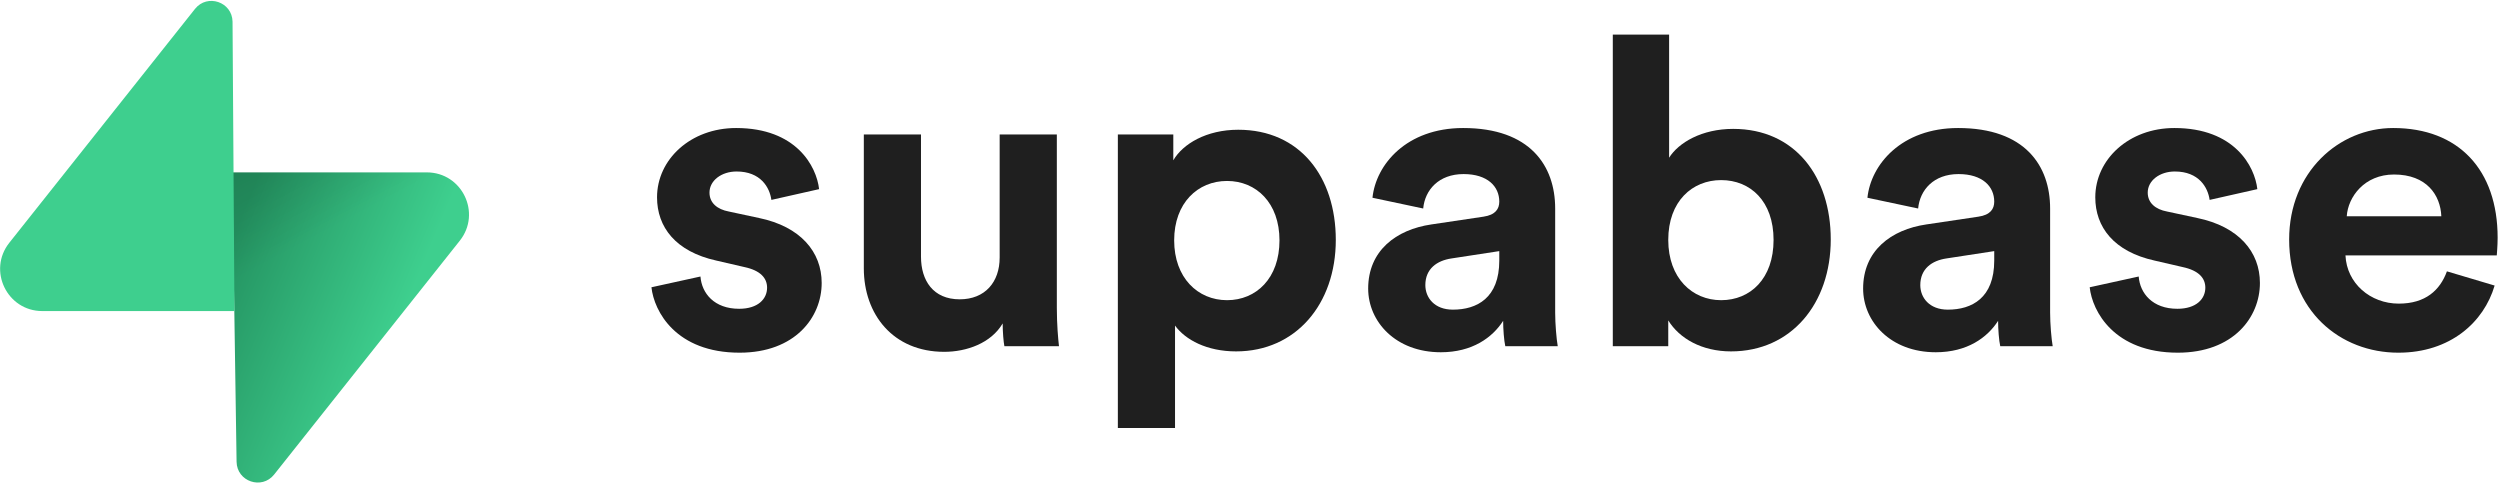
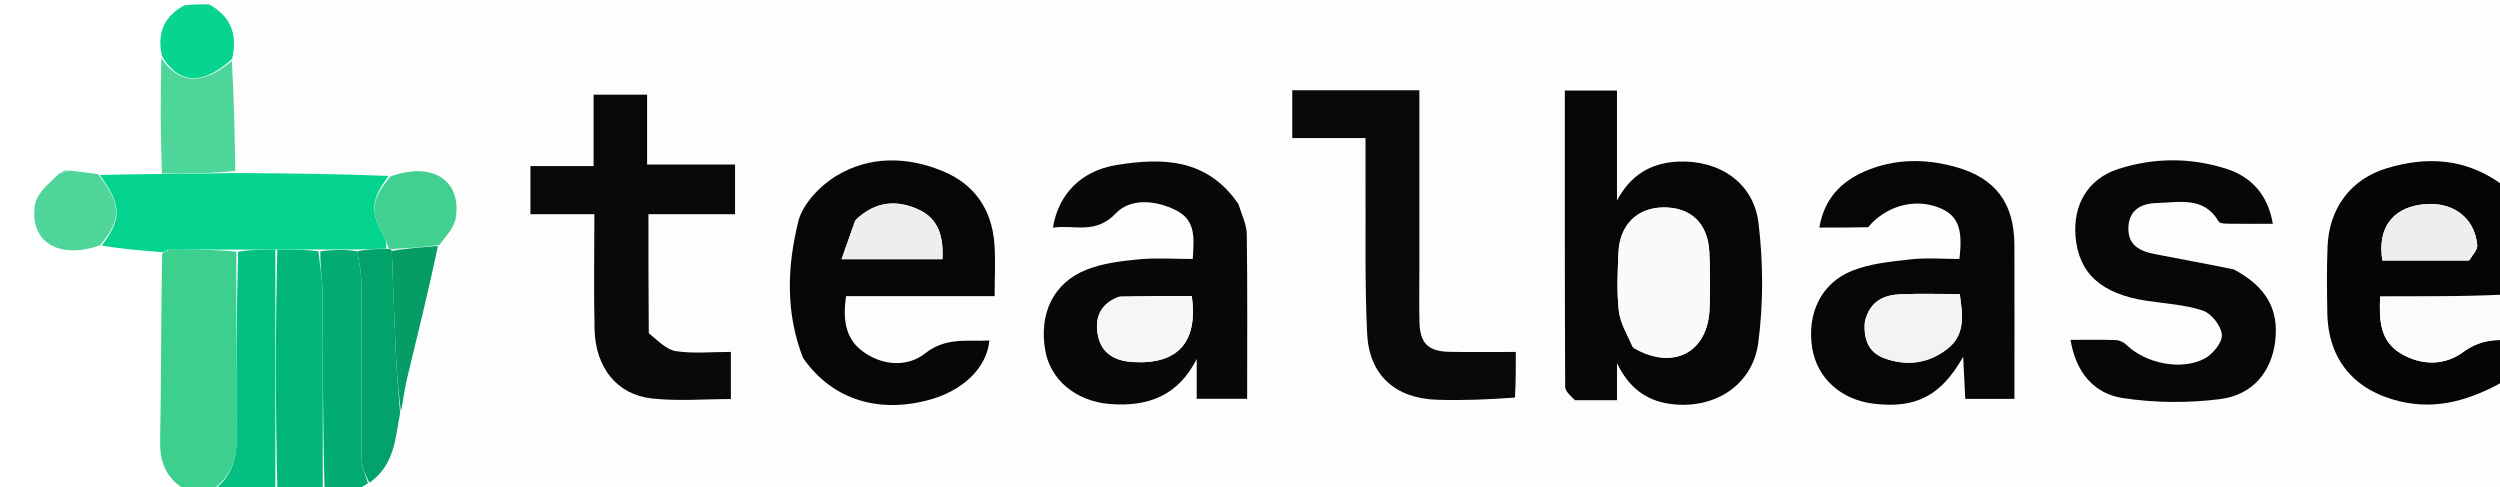
- <svg xmlns="http://www.w3.org/2000/svg" width="581" height="113" viewBox="0 0 581 113" fill="none">
-   <path d="M151.397 66.761C151.996 72.362 157.091 81.964 171.877 81.964C184.764 81.964 190.959 73.762 190.959 65.761C190.959 58.559 186.063 52.658 176.373 50.657L169.379 49.157C166.682 48.657 164.884 47.157 164.884 44.756C164.884 41.955 167.681 39.855 171.178 39.855C176.772 39.855 178.87 43.556 179.27 46.456L190.359 43.956C189.76 38.655 185.064 29.753 171.078 29.753C160.488 29.753 152.696 37.054 152.696 45.856C152.696 52.758 156.991 58.459 166.482 60.559L172.976 62.06C176.772 62.86 178.271 64.66 178.271 66.861C178.271 69.462 176.173 71.762 171.777 71.762C165.983 71.762 163.085 68.161 162.786 64.26L151.397 66.761Z" fill="#1F1F1F" />
-   <path d="M233.421 80.464H246.109C245.909 78.763 245.609 75.363 245.609 71.562V31.253H232.321V59.859C232.321 65.561 228.925 69.561 223.031 69.561C216.837 69.561 214.039 65.16 214.039 59.659V31.253H200.752V62.36C200.752 73.062 207.545 81.764 219.434 81.764C224.628 81.764 230.325 79.764 233.022 75.163C233.022 77.163 233.221 79.464 233.421 80.464Z" fill="#1F1F1F" />
-   <path d="M273.076 99.468V75.663C275.473 78.964 280.469 81.664 287.263 81.664C301.149 81.664 310.439 70.662 310.439 55.758C310.439 41.155 302.148 30.153 287.762 30.153C280.37 30.153 274.875 33.453 272.677 37.254V31.253H259.79V99.468H273.076ZM297.352 55.858C297.352 64.661 291.958 69.762 285.164 69.762C278.372 69.762 272.877 64.561 272.877 55.858C272.877 47.157 278.372 42.055 285.164 42.055C291.958 42.055 297.352 47.157 297.352 55.858Z" fill="#1F1F1F" />
-   <path d="M317.964 67.061C317.964 74.763 324.357 81.864 334.848 81.864C342.139 81.864 346.835 78.463 349.332 74.562C349.332 76.463 349.532 79.163 349.832 80.464H362.02C361.72 78.763 361.422 75.263 361.422 72.662V48.457C361.422 38.554 355.627 29.753 340.043 29.753C326.855 29.753 319.761 38.254 318.963 45.956L330.751 48.457C331.151 44.156 334.348 40.455 340.141 40.455C345.737 40.455 348.434 43.356 348.434 46.856C348.434 48.557 347.536 49.957 344.738 50.357L332.65 52.158C324.458 53.358 317.964 58.259 317.964 67.061ZM337.644 71.962C333.349 71.962 331.25 69.161 331.25 66.261C331.25 62.46 333.947 60.559 337.345 60.059L348.434 58.359V60.559C348.434 69.261 343.239 71.962 337.644 71.962Z" fill="#1F1F1F" />
-   <path d="M387.703 80.464V74.463C390.299 78.664 395.494 81.664 402.288 81.664C416.276 81.664 425.467 70.562 425.467 55.658C425.467 41.055 417.174 29.953 402.788 29.953C395.494 29.953 390.1 33.154 387.902 36.654V8.048H374.815V80.464H387.703ZM412.178 55.758C412.178 64.76 406.784 69.762 399.99 69.762C393.297 69.762 387.703 64.661 387.703 55.758C387.703 46.756 393.297 41.855 399.99 41.855C406.784 41.855 412.178 46.756 412.178 55.758Z" fill="#1F1F1F" />
-   <path d="M432.99 67.061C432.99 74.763 439.383 81.864 449.873 81.864C457.165 81.864 461.862 78.463 464.358 74.562C464.358 76.463 464.559 79.163 464.858 80.464H477.046C476.748 78.763 476.448 75.263 476.448 72.662V48.457C476.448 38.554 470.653 29.753 455.068 29.753C441.881 29.753 434.788 38.254 433.989 45.956L445.776 48.457C446.177 44.156 449.374 40.455 455.167 40.455C460.763 40.455 463.46 43.356 463.46 46.856C463.46 48.557 462.561 49.957 459.763 50.357L447.676 52.158C439.484 53.358 432.99 58.259 432.99 67.061ZM452.671 71.962C448.375 71.962 446.276 69.161 446.276 66.261C446.276 62.46 448.973 60.559 452.371 60.059L463.46 58.359V60.559C463.46 69.261 458.265 71.962 452.671 71.962Z" fill="#1F1F1F" />
-   <path d="M485.645 66.761C486.243 72.362 491.339 81.964 506.124 81.964C519.012 81.964 525.205 73.762 525.205 65.761C525.205 58.559 520.311 52.658 510.62 50.657L503.626 49.157C500.929 48.657 499.132 47.157 499.132 44.756C499.132 41.955 501.928 39.855 505.425 39.855C511.021 39.855 513.118 43.556 513.519 46.456L524.607 43.956C524.007 38.655 519.312 29.753 505.326 29.753C494.735 29.753 486.944 37.054 486.944 45.856C486.944 52.758 491.238 58.459 500.73 60.559L507.224 62.06C511.021 62.86 512.519 64.66 512.519 66.861C512.519 69.462 510.421 71.762 506.025 71.762C500.23 71.762 497.334 68.161 497.034 64.26L485.645 66.761Z" fill="#1F1F1F" />
-   <path d="M545.385 50.257C545.685 45.756 549.482 40.555 556.375 40.555C563.967 40.555 567.165 45.356 567.365 50.257H545.385ZM568.664 63.06C567.065 67.461 563.668 70.562 557.474 70.562C550.88 70.562 545.385 65.861 545.087 59.359H580.252C580.252 59.159 580.451 57.159 580.451 55.258C580.451 39.455 571.361 29.753 556.175 29.753C543.588 29.753 531.998 39.955 531.998 55.658C531.998 72.262 543.886 81.964 557.374 81.964C569.462 81.964 577.255 74.863 579.753 66.361L568.664 63.06Z" fill="#1F1F1F" />
-   <path d="M63.708 110.284C60.848 113.885 55.05 111.912 54.981 107.314L53.974 40.063L99.194 40.063C107.384 40.063 111.952 49.523 106.859 55.937L63.708 110.284Z" fill="url(#paint0_linear)" />
-   <path d="M63.708 110.284C60.848 113.885 55.05 111.912 54.981 107.314L53.974 40.063L99.194 40.063C107.384 40.063 111.952 49.523 106.859 55.937L63.708 110.284Z" fill="url(#paint1_linear)" fill-opacity="0.2" />
-   <path d="M45.317 2.071C48.176 -1.53 53.974 0.443 54.043 5.041L54.485 72.292H9.831C1.64 72.292 -2.928 62.832 2.166 56.417L45.317 2.071Z" fill="#3ECF8E" />
-   <defs>
-     <linearGradient id="paint0_linear" x1="53.974" y1="54.974" x2="94.163" y2="71.829" gradientUnits="userSpaceOnUse">
-       <stop stop-color="#249361" />
-       <stop offset="1" stop-color="#3ECF8E" />
-     </linearGradient>
-     <linearGradient id="paint1_linear" x1="36.156" y1="30.578" x2="54.484" y2="65.081" gradientUnits="userSpaceOnUse">
-       <stop />
-       <stop offset="1" stop-opacity="0" />
-     </linearGradient>
-   </defs>
+ <svg xmlns="http://www.w3.org/2000/svg" version="1.1" id="Layer_1" x="0px" y="0px" width="100%" viewBox="0 0 581 113" enable-background="new 0 0 581 113" xml:space="preserve">
+   <path fill="#FDFDFD" opacity="1" stroke="none" d=" M582,89   C582,97.326 582,105.653 582,114   C415.979,114 249.958,114 83.679,113.773   C84.12,113.131 84.82,112.716 85.837,112.187   C91.716,108.109 91.871,101.851 93.17,95.651   C93.754,92.902 94.001,90.464 94.568,88.103   C97.058,77.731 99.64,67.381 102.478,56.835   C103.855,54.655 105.582,52.763 105.916,50.65   C107.302,41.872 100.513,37.497 90.408,40.594   C78.204,40.386 66.44,40.298 54.684,39.728   C54.529,30.811 54.366,22.378 54.268,13.508   C55.278,7.845 53.573,3.789 49,1   C226.667,1 404.333,1 582,1   C582,14.75 582,28.406 581.645,42.547   C573.179,36.764 564.101,36.275 554.743,39.082   C546.282,41.621 541.282,48.418 540.926,57.28   C540.719,62.437 540.779,67.609 540.871,72.772   C541.065,83.59 547.144,90.764 557.739,93.279   C566.504,95.36 574.343,92.857 582,89  M366.524,93.007   C369.462,93.007 372.4,93.007 375.788,93.007   C375.788,89.754 375.788,87.061 375.788,84.368   C378.352,89.771 382.225,92.985 387.916,93.833   C398.051,95.343 407.283,89.758 408.621,79.656   C409.83,70.533 409.774,61.024 408.687,51.875   C407.564,42.433 399.54,37.143 389.984,37.559   C383.533,37.84 378.867,40.793 375.784,46.61   C375.784,38.033 375.784,29.457 375.784,21.048   C371.593,21.048 367.699,21.048 363.666,21.048   C363.666,44.231 363.641,67.043 363.746,89.854   C363.751,90.907 364.925,91.955 366.524,93.007  M287.627,47.076   C280.523,36.763 270.096,36.605 259.421,38.361   C251.118,39.726 245.948,45.238 244.701,52.908   C249.669,52.171 254.584,54.574 259.282,49.606   C262.686,46.007 268.603,46.471 273.409,48.923   C278.047,51.29 277.461,55.584 277.197,60.186   C272.845,60.186 268.685,59.877 264.593,60.273   C260.506,60.668 256.254,61.184 252.486,62.682   C244.773,65.748 241.421,72.916 242.918,81.461   C244.114,88.286 250.042,93.244 257.866,93.884   C266.686,94.606 273.802,92.035 278.114,83.413   C278.114,86.466 278.114,89.519 278.114,92.681   C282.218,92.681 285.919,92.681 289.836,92.681   C289.836,79.71 289.925,67.071 289.753,54.436   C289.722,52.2 288.603,49.979 287.627,47.076  M434.559,52.73   C438.217,47.896 444.85,46.022 450.522,48.219   C454.966,49.941 456.25,52.959 455.363,60.188   C451.638,60.188 447.808,59.861 444.059,60.272   C439.488,60.772 434.724,61.23 430.511,62.892   C423.203,65.774 419.893,72.89 421.152,80.848   C422.268,87.902 427.896,92.965 435.601,93.844   C445.3,94.951 451.102,91.979 456.24,82.911   C456.422,86.552 456.579,89.711 456.727,92.691   C460.819,92.691 464.4,92.691 468.154,92.691   C468.154,80.565 468.183,68.758 468.145,56.952   C468.114,47.209 463.779,41.359 454.381,38.769   C447.311,36.821 440.188,36.861 433.358,39.828   C427.76,42.26 423.933,46.271 422.821,52.888   C426.755,52.888 430.242,52.888 434.559,52.73  M186.812,83.498   C193.181,92.635 203.668,96.113 215.563,93.034   C223.726,90.92 229.311,85.562 229.935,79.131   C224.808,79.407 219.88,78.283 214.959,82.155   C210.866,85.376 204.995,85.034 200.415,81.601   C196.265,78.491 195.911,73.927 196.617,68.827   C208.225,68.827 219.502,68.827 231.15,68.827   C231.15,64.551 231.395,60.581 231.098,56.653   C230.494,48.66 226.48,42.797 219.022,39.743   C210.745,36.355 202.124,36.225 194.474,40.803   C190.645,43.094 186.545,47.35 185.529,51.452   C182.972,61.772 182.479,72.495 186.812,83.498  M518.798,62.442   C512.765,61.309 506.727,60.203 500.701,59.033   C497.368,58.386 494.562,57.032 494.634,53.013   C494.71,48.717 497.702,47.26 501.309,47.178   C506.47,47.061 512.175,45.561 515.633,51.49   C515.904,51.955 517.151,51.977 517.947,51.989   C521.236,52.042 524.526,52.011 528.207,52.011   C527.043,45.168 523.168,41.044 517.279,39.185   C509.007,36.575 500.488,36.614 492.232,39.296   C485.271,41.558 481.77,47.518 482.347,54.846   C483.027,63.466 488.26,68.261 498.75,69.886   C503.178,70.572 507.769,70.779 511.956,72.184   C513.933,72.847 516.194,75.732 516.366,77.776   C516.515,79.539 514.289,82.28 512.413,83.291   C506.949,86.235 498.62,84.458 494.173,80.133   C493.56,79.537 492.554,79.067 491.712,79.037   C488.295,78.914 484.87,78.986 481.195,78.986   C482.421,86.603 486.698,91.502 493.332,92.51   C500.758,93.639 508.572,93.701 516.027,92.744   C523.637,91.766 527.908,86.277 528.756,79.318   C529.657,71.926 526.698,66.644 518.798,62.442  M150.696,76.997   C150.696,68.071 150.696,59.144 150.696,49.773   C157.632,49.773 164.209,49.773 170.826,49.773   C170.826,45.788 170.826,42.263 170.826,38.237   C163.902,38.237 157.34,38.237 150.386,38.237   C150.386,32.479 150.386,27.231 150.386,22.002   C146.064,22.002 142.177,22.002 137.95,22.002   C137.95,27.617 137.95,32.895 137.95,38.591   C132.853,38.591 128.092,38.591 123.272,38.591   C123.272,42.452 123.272,45.886 123.272,49.775   C128.206,49.775 132.948,49.775 138.132,49.775   C138.132,59.004 137.968,67.782 138.179,76.551   C138.392,85.441 143.385,91.723 151.529,92.61   C157.563,93.268 163.726,92.74 169.858,92.74   C169.858,89.011 169.858,85.478 169.858,81.784   C165.365,81.784 161.151,82.218 157.094,81.611   C154.88,81.279 152.93,79.183 150.696,76.997  M352.28,91.989   C352.28,88.698 352.28,85.407 352.28,81.789   C346.909,81.789 341.933,81.856 336.96,81.77   C331.922,81.683 330.008,79.81 329.884,74.86   C329.784,70.869 329.861,66.873 329.861,62.88   C329.861,48.949 329.861,35.018 329.861,20.975   C319.698,20.975 309.978,20.975 300.32,20.975   C300.32,24.717 300.32,28.14 300.32,32.084   C306.139,32.084 311.695,32.084 317.342,32.084   C317.342,35.611 317.325,38.604 317.345,41.598   C317.425,53.574 317.142,65.569 317.722,77.521   C318.191,87.188 324.244,92.578 333.927,92.902   C339.9,93.102 345.888,92.847 352.28,91.989  z" />
+   <path fill="#FEFFFF" opacity="1" stroke="none" d=" M43,114   C29.031,114 15.062,114 1.047,114   C1.047,76.448 1.047,38.897 1.047,1   C14.686,1 28.374,1 42.316,1.262   C37.799,4.021 36.533,8.02 37.482,13.475   C37.306,22.672 37.285,31.428 36.79,40.277   C31.937,40.468 27.558,40.568 22.797,40.488   C20.273,40.087 18.133,39.864 15.74,39.538   C14.997,39.637 14.507,39.84 13.668,40.077   C11.538,42.529 8.655,44.747 8.177,47.399   C6.613,56.073 13.562,60.451 23.556,57.393   C28.57,57.872 33.217,58.257 37.66,59.09   C37.402,73.8 37.499,88.064 37.213,102.32   C37.11,107.447 38.574,111.34 43,114  z" />
+   <path fill="#050505" opacity="1" stroke="none" d=" M582,88.546   C574.343,92.857 566.504,95.36 557.739,93.279   C547.144,90.764 541.065,83.59 540.871,72.772   C540.779,67.609 540.719,62.437 540.926,57.28   C541.282,48.418 546.282,41.621 554.743,39.082   C564.101,36.275 573.179,36.764 581.645,43.016   C582,51.354 582,59.708 581.533,68.487   C571.817,68.91 562.568,68.91 553.148,68.91   C552.9,74.384 553.072,79.22 557.913,82.123   C562.755,85.027 568.195,84.981 572.496,81.78   C575.622,79.454 578.583,79.058 582,79   C582,82.031 582,85.061 582,88.546  M573.882,60.552   C574.528,59.364 575.814,58.118 575.713,56.996   C575.114,50.313 569.649,46.526 562.524,47.567   C555.78,48.552 552.489,53.23 553.663,60.554   C560.07,60.554 566.532,60.554 573.882,60.552  z" />
+   <path fill="#3DCF8E" opacity="1" stroke="none" d=" M43.428,114   C38.574,111.34 37.11,107.447 37.213,102.32   C37.499,88.064 37.402,73.8 37.685,59.068   C37.914,58.596 37.978,58.623 38.202,58.64   C38.719,58.518 38.908,58.291 39.46,57.968   C44.927,57.98 49.926,58.001 54.934,58.489   C54.947,73.072 54.806,87.19 55.032,101.303   C55.119,106.729 53.677,111.031 49,114   C47.286,114 45.571,114 43.428,114  z" />
+   <path fill="#02B579" opacity="1" stroke="none" d=" M75,114   C71.638,114 68.276,114 64.457,113.531   C64,94.704 63.999,76.345 64.453,57.987   C67.936,57.987 70.964,57.986 74.005,58.409   C74.344,61.777 74.937,64.719 74.955,67.664   C75.05,83.109 75,98.555 75,114  z" />
+   <path fill="#03BF81" opacity="1" stroke="none" d=" M63.999,57.986   C63.999,76.345 64,94.704 64,113.531   C59.311,114 54.621,114 49.466,114   C53.677,111.031 55.119,106.729 55.032,101.303   C54.806,87.19 54.947,73.072 55.349,58.478   C58.503,57.996 61.251,57.991 63.999,57.986  z" />
+   <path fill="#02AB71" opacity="1" stroke="none" d=" M75.444,114   C75,98.555 75.05,83.109 74.955,67.664   C74.937,64.719 74.344,61.777 74.455,58.406   C77.593,57.978 80.293,57.977 83.047,58.394   C83.401,60.92 83.948,63.028 83.96,65.138   C84.038,79.058 83.945,92.98 84.067,106.9   C84.083,108.704 85.013,110.501 85.519,112.301   C84.82,112.716 84.12,113.131 83.21,113.773   C80.629,114 78.259,114 75.444,114  z" />
+   <path fill="#FBFBFB" opacity="1" stroke="none" d=" M582,78.546   C578.583,79.058 575.622,79.454 572.496,81.78   C568.195,84.981 562.755,85.027 557.913,82.123   C553.072,79.22 552.9,74.384 553.148,68.91   C562.568,68.91 571.817,68.91 581.533,68.955   C582,72.031 582,75.061 582,78.546  z" />
+   <path fill="#07D491" opacity="1" stroke="none" d=" M37.639,13.034   C36.533,8.02 37.799,4.021 42.784,1.262   C44.714,1 46.429,1 48.572,1   C53.573,3.789 55.278,7.845 53.945,13.676   C47.141,19.972 41.442,19.526 37.639,13.034  z" />
+   <path fill="#060606" opacity="1" stroke="none" d=" M366.039,93.006   C364.925,91.955 363.751,90.907 363.746,89.854   C363.641,67.043 363.666,44.231 363.666,21.048   C367.699,21.048 371.593,21.048 375.784,21.048   C375.784,29.457 375.784,38.033 375.784,46.61   C378.867,40.793 383.533,37.84 389.984,37.559   C399.54,37.143 407.564,42.433 408.687,51.875   C409.774,61.024 409.83,70.533 408.621,79.656   C407.283,89.758 398.051,95.343 387.916,93.833   C382.225,92.985 378.352,89.771 375.788,84.368   C375.788,87.061 375.788,89.754 375.788,93.007   C372.4,93.007 369.462,93.007 366.039,93.006  M379.702,80.905   C388.865,86.237 397.042,81.913 397.311,71.527   C397.423,67.211 397.449,62.882 397.244,58.572   C396.925,51.855 392.865,48.081 386.417,48.213   C380.415,48.336 376.398,52.319 376.129,58.731   C375.941,63.209 375.72,67.741 376.21,72.172   C376.52,74.981 378.106,77.649 379.702,80.905  z" />
+   <path fill="#080808" opacity="1" stroke="none" d=" M287.807,47.414   C288.603,49.979 289.722,52.2 289.753,54.436   C289.925,67.071 289.836,79.71 289.836,92.681   C285.919,92.681 282.218,92.681 278.114,92.681   C278.114,89.519 278.114,86.466 278.114,83.413   C273.802,92.035 266.686,94.606 257.866,93.884   C250.042,93.244 244.114,88.286 242.918,81.461   C241.421,72.916 244.773,65.748 252.486,62.682   C256.254,61.184 260.506,60.668 264.593,60.273   C268.685,59.877 272.845,60.186 277.197,60.186   C277.461,55.584 278.047,51.29 273.409,48.923   C268.603,46.471 262.686,46.007 259.282,49.606   C254.584,54.574 249.669,52.171 244.701,52.908   C245.948,45.238 251.118,39.726 259.421,38.361   C270.096,36.605 280.523,36.763 287.807,47.414  M259.904,69   C255.56,70.657 254.287,74.051 255.221,78.217   C256.156,82.385 259.388,83.919 263.391,84.145   C273.787,84.732 278.445,79.47 276.974,68.805   C271.55,68.805 266.127,68.805 259.904,69  z" />
+   <path fill="#060606" opacity="1" stroke="none" d=" M434.144,52.809   C430.242,52.888 426.755,52.888 422.821,52.888   C423.933,46.271 427.76,42.26 433.358,39.828   C440.188,36.861 447.311,36.821 454.381,38.769   C463.779,41.359 468.114,47.209 468.145,56.952   C468.183,68.758 468.154,80.565 468.154,92.691   C464.4,92.691 460.819,92.691 456.727,92.691   C456.579,89.711 456.422,86.552 456.24,82.911   C451.102,91.979 445.3,94.951 435.601,93.844   C427.896,92.965 422.268,87.902 421.152,80.848   C419.893,72.89 423.203,65.774 430.511,62.892   C434.724,61.23 439.488,60.772 444.059,60.272   C447.808,59.861 451.638,60.188 455.363,60.188   C456.25,52.959 454.966,49.941 450.522,48.219   C444.85,46.022 438.217,47.896 434.144,52.809  M433.355,74.893   C433.045,78.723 434.188,81.921 438,83.29   C443.145,85.138 448.183,84.487 452.532,81.111   C456.834,77.772 456.136,73.143 455.44,68.34   C450.671,68.34 446.219,68.211 441.779,68.379   C437.896,68.526 434.629,69.861 433.355,74.893  z" />
+   <path fill="#060606" opacity="1" stroke="none" d=" M186.617,83.175   C182.479,72.495 182.972,61.772 185.529,51.452   C186.545,47.35 190.645,43.094 194.474,40.803   C202.124,36.225 210.745,36.355 219.022,39.743   C226.48,42.797 230.494,48.66 231.098,56.653   C231.395,60.581 231.15,64.551 231.15,68.827   C219.502,68.827 208.225,68.827 196.617,68.827   C195.911,73.927 196.265,78.491 200.415,81.601   C204.995,85.034 210.866,85.376 214.959,82.155   C219.88,78.283 224.808,79.407 229.935,79.131   C229.311,85.562 223.726,90.92 215.563,93.034   C203.668,96.113 193.181,92.635 186.617,83.175  M198.71,51.292   C197.72,54.121 196.73,56.95 195.577,60.245   C204.091,60.245 211.459,60.245 219.019,60.245   C219.307,55.116 218.161,50.831 213.496,48.704   C208.491,46.421 203.484,46.665 198.71,51.292  z" />
+   <path fill="#070707" opacity="1" stroke="none" d=" M519.145,62.613   C526.698,66.644 529.657,71.926 528.756,79.318   C527.908,86.277 523.637,91.766 516.027,92.744   C508.572,93.701 500.758,93.639 493.332,92.51   C486.698,91.502 482.421,86.603 481.195,78.986   C484.87,78.986 488.295,78.914 491.712,79.037   C492.554,79.067 493.56,79.537 494.173,80.133   C498.62,84.458 506.949,86.235 512.413,83.291   C514.289,82.28 516.515,79.539 516.366,77.776   C516.194,75.732 513.933,72.847 511.956,72.184   C507.769,70.779 503.178,70.572 498.75,69.886   C488.26,68.261 483.027,63.466 482.347,54.846   C481.77,47.518 485.271,41.558 492.232,39.296   C500.488,36.614 509.007,36.575 517.279,39.185   C523.168,41.044 527.043,45.168 528.207,52.011   C524.526,52.011 521.236,52.042 517.947,51.989   C517.151,51.977 515.904,51.955 515.633,51.49   C512.175,45.561 506.47,47.061 501.309,47.178   C497.702,47.26 494.71,48.717 494.634,53.013   C494.562,57.032 497.368,58.386 500.701,59.033   C506.727,60.203 512.765,61.309 519.145,62.613  z" />
+   <path fill="#090909" opacity="1" stroke="none" d=" M150.778,77.44   C152.93,79.183 154.88,81.279 157.094,81.611   C161.151,82.218 165.365,81.784 169.858,81.784   C169.858,85.478 169.858,89.011 169.858,92.74   C163.726,92.74 157.563,93.268 151.529,92.61   C143.385,91.723 138.392,85.441 138.179,76.551   C137.968,67.782 138.132,59.004 138.132,49.775   C132.948,49.775 128.206,49.775 123.272,49.775   C123.272,45.886 123.272,42.452 123.272,38.591   C128.092,38.591 132.853,38.591 137.95,38.591   C137.95,32.895 137.95,27.617 137.95,22.002   C142.177,22.002 146.064,22.002 150.386,22.002   C150.386,27.231 150.386,32.479 150.386,38.237   C157.34,38.237 163.902,38.237 170.826,38.237   C170.826,42.263 170.826,45.788 170.826,49.773   C164.209,49.773 157.632,49.773 150.696,49.773   C150.696,59.144 150.696,68.071 150.778,77.44  z" />
+   <path fill="#090909" opacity="1" stroke="none" d=" M352.075,92.392   C345.888,92.847 339.9,93.102 333.927,92.902   C324.244,92.578 318.191,87.188 317.722,77.521   C317.142,65.569 317.425,53.574 317.345,41.598   C317.325,38.604 317.342,35.611 317.342,32.084   C311.695,32.084 306.139,32.084 300.32,32.084   C300.32,28.14 300.32,24.717 300.32,20.975   C309.978,20.975 319.698,20.975 329.861,20.975   C329.861,35.018 329.861,48.949 329.861,62.88   C329.861,66.873 329.784,70.869 329.884,74.86   C330.008,79.81 331.922,81.683 336.96,81.77   C341.933,81.856 346.909,81.789 352.28,81.789   C352.28,85.407 352.28,88.698 352.075,92.392  z" />
+   <path fill="#05D491" opacity="1" stroke="none" d=" M82.992,57.976   C80.293,57.977 77.593,57.978 74.443,57.982   C70.964,57.986 67.936,57.987 64.453,57.987   C61.251,57.991 58.503,57.996 55.34,58.011   C49.926,58.001 44.927,57.98 39.262,58.032   C38.33,58.205 38.123,58.378 37.978,58.623   C37.978,58.623 37.914,58.596 37.889,58.619   C33.217,58.257 28.57,57.872 23.62,57.1   C28.33,50.898 28.302,47.666 23.179,40.667   C27.558,40.568 31.937,40.468 37.154,40.426   C43.554,40.392 49.116,40.302 54.677,40.211   C66.44,40.298 78.204,40.386 90.324,40.882   C86.198,46.411 85.951,49.027 89.27,54.92   C89.738,55.75 89.878,56.764 89.726,57.766   C87.186,57.885 85.089,57.93 82.992,57.976  z" />
+   <path fill="#4ED59A" opacity="1" stroke="none" d=" M54.684,39.728   C49.116,40.302 43.554,40.392 37.628,40.333   C37.285,31.428 37.306,22.672 37.482,13.475   C41.442,19.526 47.141,19.972 53.88,14.113   C54.366,22.378 54.529,30.811 54.684,39.728  z" />
+   <path fill="#03A26B" opacity="1" stroke="none" d=" M83.047,58.394   C85.089,57.93 87.186,57.885 89.931,57.825   C90.579,57.812 90.999,57.896 91.047,58.322   C91.397,66.693 91.645,74.641 92.021,82.583   C92.233,87.059 92.654,91.526 92.981,95.998   C91.871,101.851 91.716,108.109 85.837,112.187   C85.013,110.501 84.083,108.704 84.067,106.9   C83.945,92.98 84.038,79.058 83.96,65.138   C83.948,63.028 83.401,60.92 83.047,58.394  z" />
+   <path fill="#41D090" opacity="1" stroke="none" d=" M90.999,57.896   C90.999,57.896 90.579,57.812 90.375,57.753   C89.878,56.764 89.738,55.75 89.27,54.92   C85.951,49.027 86.198,46.411 90.765,41.003   C100.513,37.497 107.302,41.872 105.916,50.65   C105.582,52.763 103.855,54.655 102.077,56.964   C97.924,57.486 94.462,57.691 90.999,57.896  z" />
+   <path fill="#069C66" opacity="1" stroke="none" d=" M91.047,58.322   C94.462,57.691 97.924,57.486 101.788,57.151   C99.64,67.381 97.058,77.731 94.568,88.103   C94.001,90.464 93.754,92.902 93.17,95.651   C92.654,91.526 92.233,87.059 92.021,82.583   C91.645,74.641 91.397,66.693 91.047,58.322  z" />
+   <path fill="#4FD499" opacity="1" stroke="none" d=" M22.797,40.488   C28.302,47.666 28.33,50.898 23.255,57.005   C13.562,60.451 6.613,56.073 8.177,47.399   C8.655,44.747 11.538,42.529 13.803,40.283   C14.855,40.184 15.424,39.913 15.992,39.642   C18.133,39.864 20.273,40.087 22.797,40.488  z" />
+   <path fill="#4ED59A" opacity="1" stroke="none" d=" M15.74,39.538   C15.424,39.913 14.855,40.184 14.152,40.249   C14.507,39.84 14.997,39.637 15.74,39.538  z" />
+   <path fill="#EEEEEE" opacity="1" stroke="none" d=" M573.438,60.553   C566.532,60.554 560.07,60.554 553.663,60.554   C552.489,53.23 555.78,48.552 562.524,47.567   C569.649,46.526 575.114,50.313 575.713,56.996   C575.814,58.118 574.528,59.364 573.438,60.553  z" />
+   <path fill="#2CCD88" opacity="1" stroke="none" d=" M38.202,58.64   C38.123,58.378 38.33,58.205 38.795,58.042   C38.908,58.291 38.719,58.518 38.202,58.64  z" />
+   <path fill="#FAFAFA" opacity="1" stroke="none" d=" M379.411,80.642   C378.106,77.649 376.52,74.981 376.21,72.172   C375.72,67.741 375.941,63.209 376.129,58.731   C376.398,52.319 380.415,48.336 386.417,48.213   C392.865,48.081 396.925,51.855 397.244,58.572   C397.449,62.882 397.423,67.211 397.311,71.527   C397.042,81.913 388.865,86.237 379.411,80.642  z" />
+   <path fill="#F6F6F6" opacity="1" stroke="none" d=" M260.304,68.903   C266.127,68.805 271.55,68.805 276.974,68.799   C278.445,79.47 273.787,84.732 263.391,84.145   C259.388,83.919 256.156,82.385 255.221,78.217   C254.287,74.051 255.56,70.657 260.304,68.903  z" />
+   <path fill="#F3F3F3" opacity="1" stroke="none" d=" M433.452,74.522   C434.629,69.861 437.896,68.526 441.779,68.379   C446.219,68.211 450.671,68.34 455.44,68.34   C456.136,73.143 456.834,77.772 452.532,81.111   C448.183,84.487 443.145,85.138 438,83.29   C434.188,81.921 433.045,78.723 433.452,74.522  z" />
+   <path fill="#EEEEEE" opacity="1" stroke="none" d=" M198.949,50.999   C203.484,46.665 208.491,46.421 213.496,48.704   C218.161,50.831 219.307,55.116 219.019,60.245   C211.459,60.245 204.091,60.245 195.577,60.245   C196.73,56.95 197.72,54.121 198.949,50.999  z" />
</svg>
